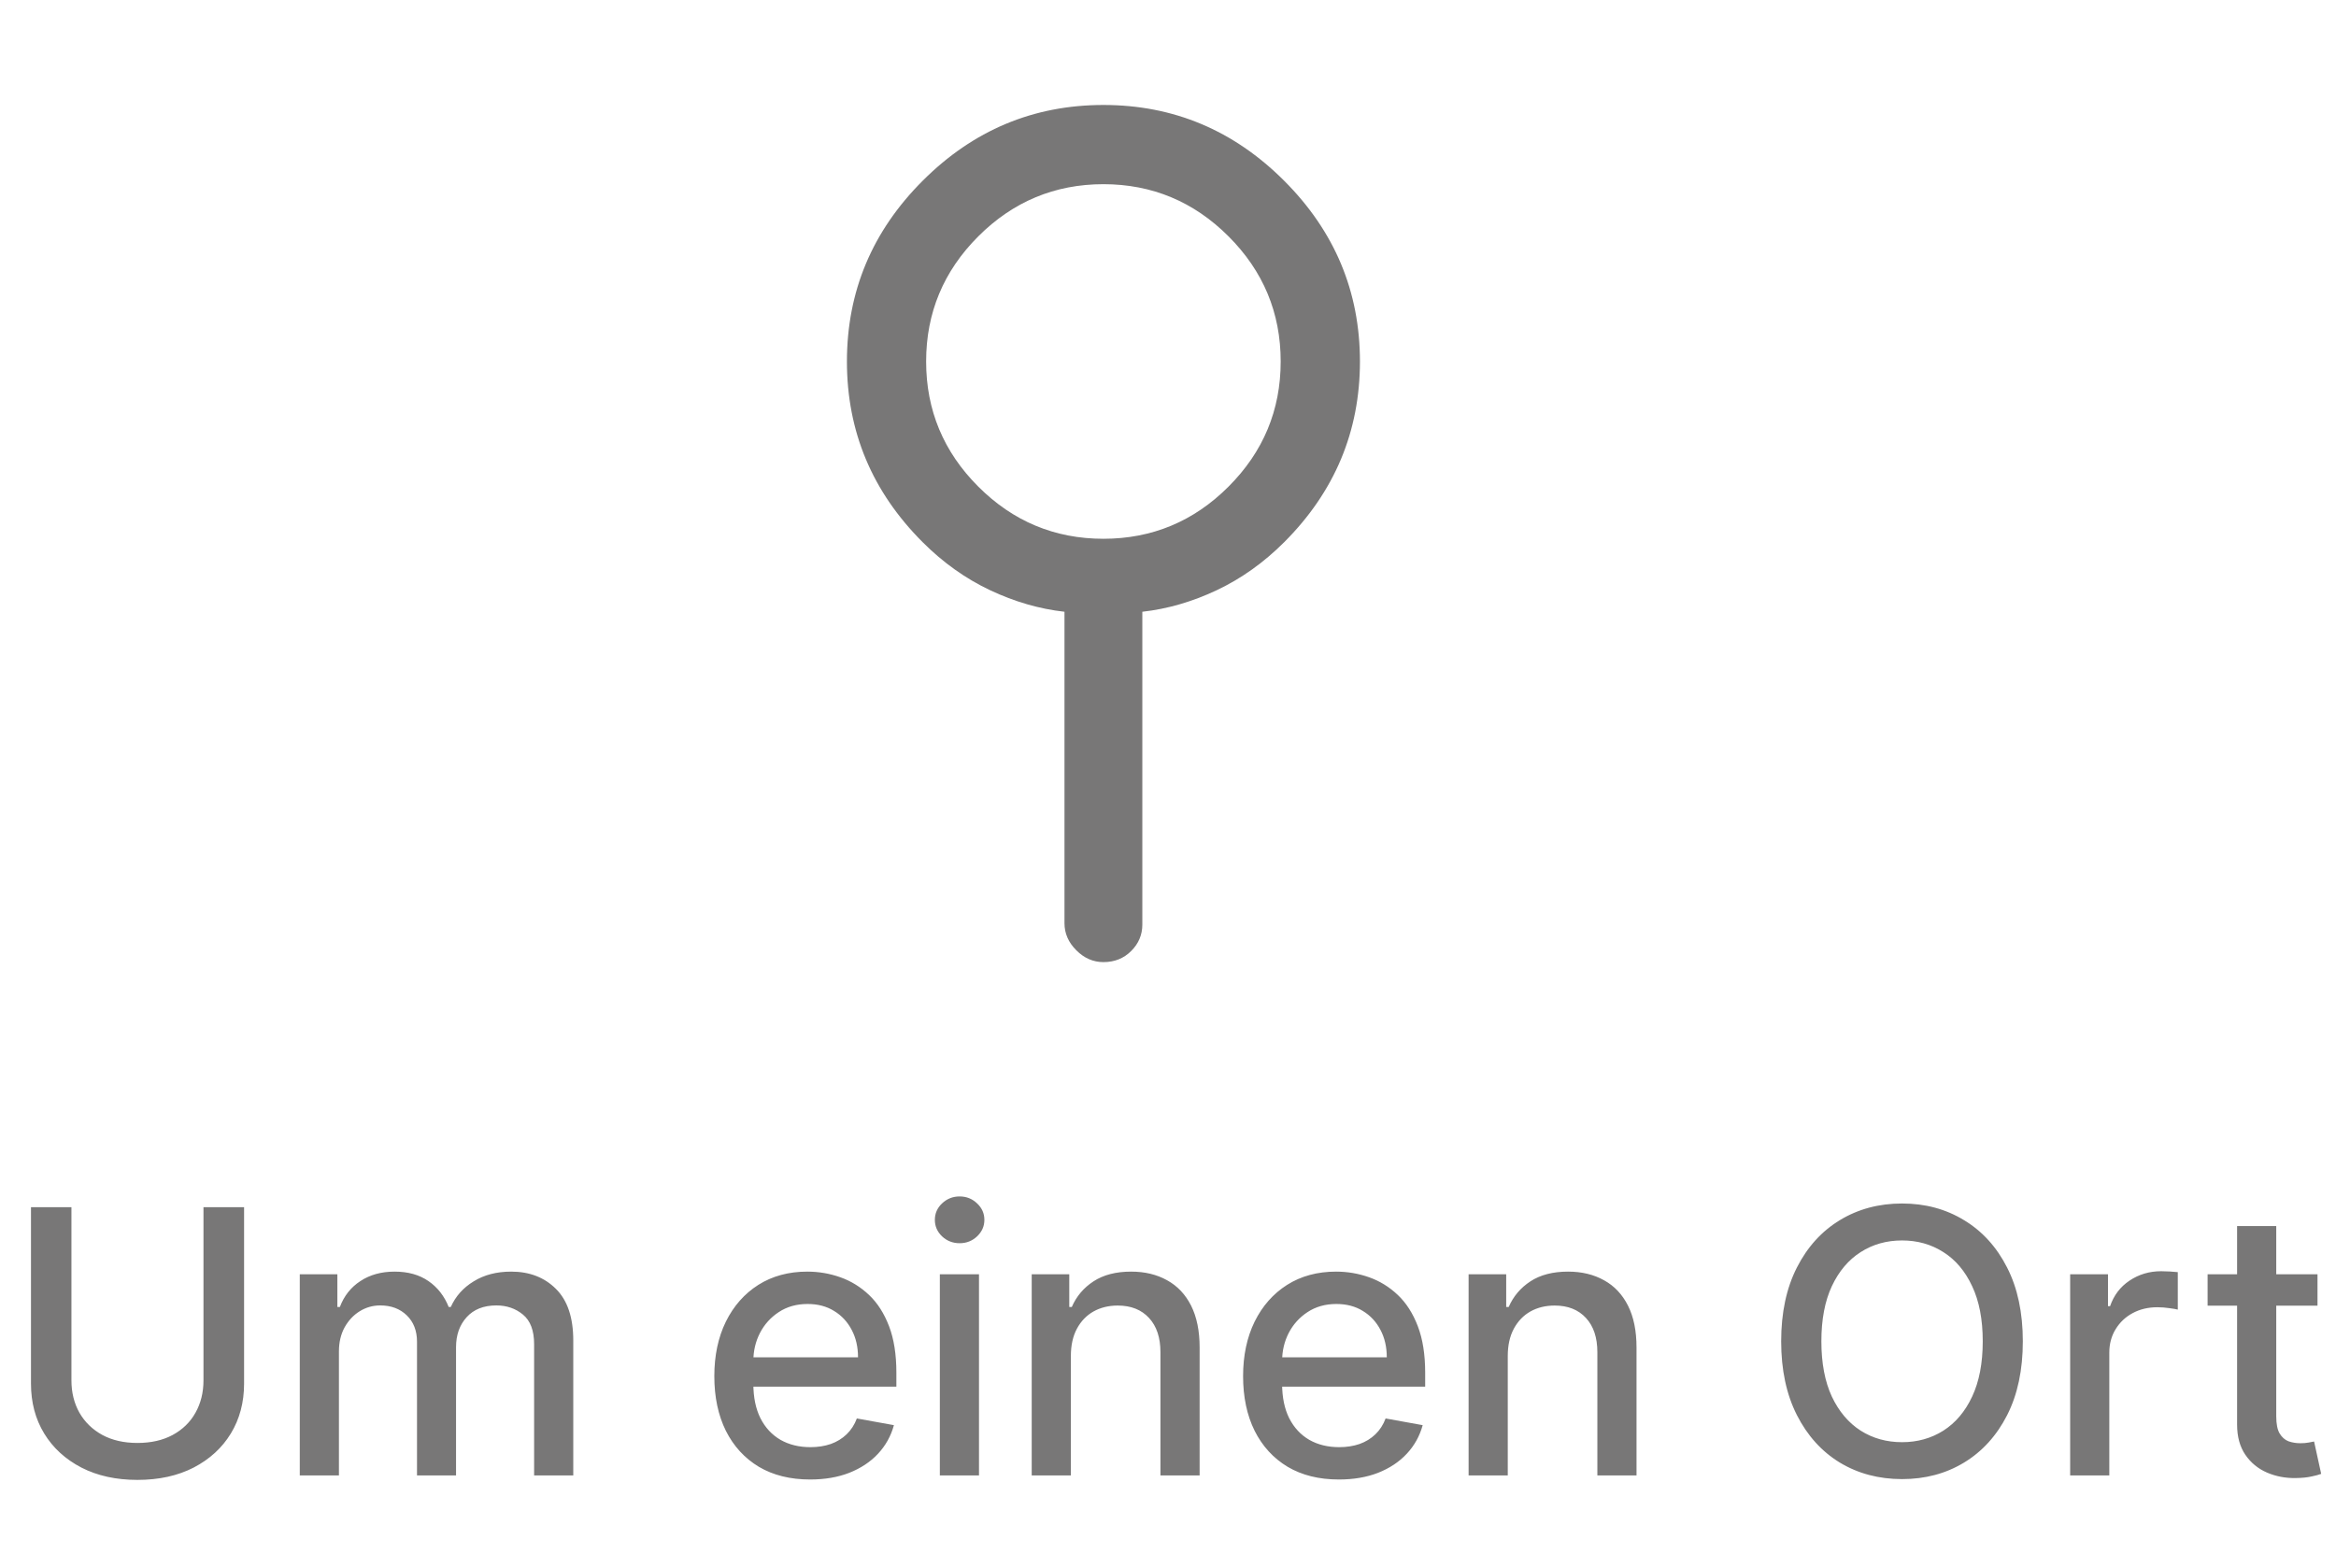
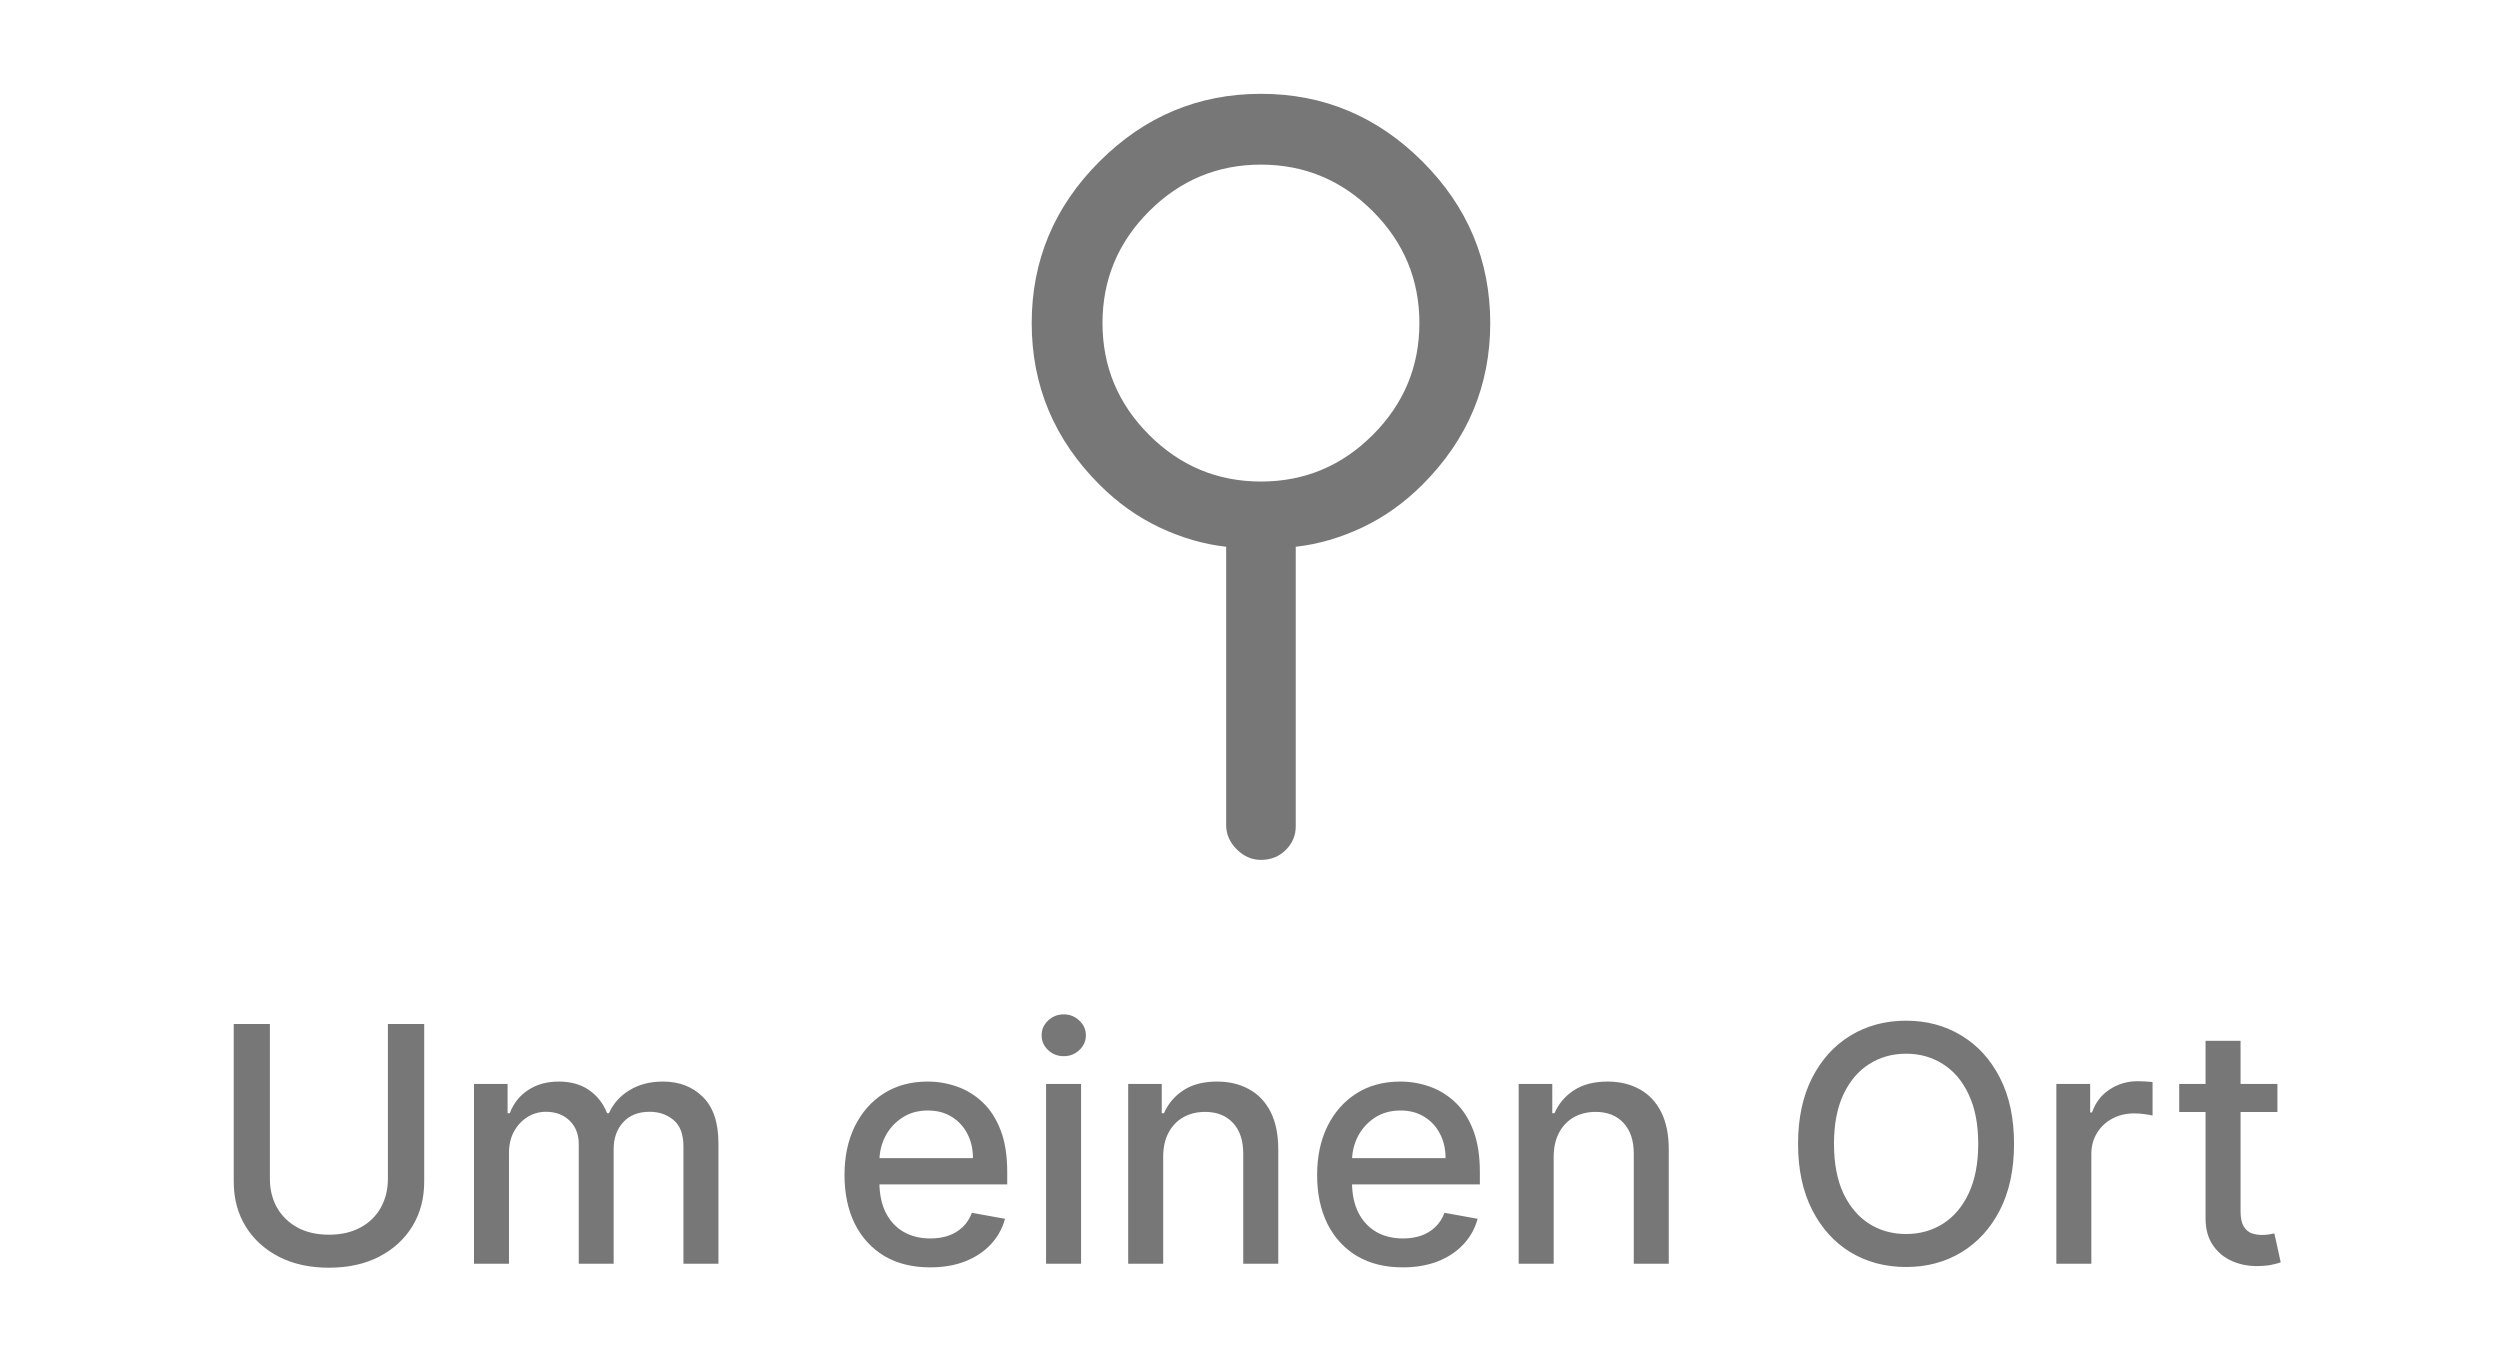
- <svg xmlns="http://www.w3.org/2000/svg" width="76" height="51" viewBox="0 0 76 51" fill="none">
-   <path d="M34.632 30.033L34.632 19.902C33.818 19.811 33.011 19.578 32.212 19.201C31.413 18.824 30.682 18.303 30.019 17.64C28.375 15.997 27.554 14.037 27.554 11.761C27.554 9.484 28.375 7.523 30.019 5.88C31.662 4.237 33.622 3.415 35.9 3.415C38.176 3.415 40.135 4.237 41.779 5.88C43.422 7.523 44.244 9.483 44.245 11.76C44.244 14.037 43.422 15.997 41.779 17.64C41.115 18.303 40.384 18.824 39.585 19.201C38.786 19.578 37.979 19.811 37.165 19.902L37.165 30.079C37.165 30.41 37.044 30.697 36.803 30.938C36.562 31.179 36.261 31.3 35.899 31.3C35.567 31.3 35.273 31.172 35.017 30.915C34.76 30.659 34.632 30.365 34.632 30.033ZM31.828 15.831C32.959 16.962 34.316 17.527 35.899 17.528C37.482 17.527 38.839 16.962 39.969 15.831C41.1 14.7 41.666 13.343 41.666 11.76C41.666 10.177 41.1 8.82 39.969 7.689C38.839 6.559 37.482 5.993 35.899 5.992C34.316 5.993 32.959 6.559 31.828 7.689C30.697 8.82 30.131 10.177 30.131 11.76C30.131 13.343 30.697 14.7 31.828 15.831Z" fill="#787777" />
-   <path d="M6.62 39.273H7.941V45.013C7.941 45.624 7.797 46.165 7.51 46.636C7.224 47.105 6.82 47.474 6.3 47.744C5.78 48.011 5.171 48.145 4.472 48.145C3.776 48.145 3.168 48.011 2.648 47.744C2.128 47.474 1.725 47.105 1.438 46.636C1.151 46.165 1.008 45.624 1.008 45.013V39.273H2.324V44.906C2.324 45.301 2.411 45.652 2.584 45.959C2.76 46.266 3.009 46.507 3.33 46.683C3.651 46.856 4.032 46.943 4.472 46.943C4.915 46.943 5.297 46.856 5.618 46.683C5.942 46.507 6.189 46.266 6.36 45.959C6.533 45.652 6.62 45.301 6.62 44.906V39.273ZM9.753 48V41.455H10.976V42.52H11.057C11.193 42.159 11.416 41.878 11.726 41.676C12.036 41.472 12.406 41.369 12.838 41.369C13.276 41.369 13.642 41.472 13.938 41.676C14.236 41.881 14.456 42.162 14.598 42.52H14.666C14.823 42.17 15.071 41.892 15.412 41.685C15.753 41.474 16.159 41.369 16.631 41.369C17.225 41.369 17.709 41.555 18.084 41.928C18.462 42.3 18.651 42.861 18.651 43.611V48H17.377V43.73C17.377 43.287 17.256 42.966 17.014 42.767C16.773 42.568 16.485 42.469 16.149 42.469C15.735 42.469 15.412 42.597 15.182 42.852C14.952 43.105 14.837 43.43 14.837 43.828V48H13.567V43.649C13.567 43.294 13.456 43.008 13.235 42.793C13.013 42.577 12.725 42.469 12.37 42.469C12.128 42.469 11.905 42.533 11.7 42.66C11.499 42.785 11.335 42.96 11.21 43.185C11.088 43.409 11.027 43.669 11.027 43.965V48H9.753ZM26.355 48.132C25.71 48.132 25.155 47.994 24.689 47.719C24.226 47.44 23.868 47.05 23.615 46.547C23.365 46.041 23.24 45.449 23.24 44.77C23.24 44.099 23.365 43.508 23.615 42.997C23.868 42.486 24.22 42.087 24.672 41.8C25.127 41.513 25.658 41.369 26.266 41.369C26.635 41.369 26.993 41.43 27.34 41.553C27.686 41.675 27.997 41.867 28.273 42.128C28.549 42.389 28.766 42.729 28.925 43.146C29.084 43.561 29.163 44.065 29.163 44.659V45.111H23.96V44.156H27.915C27.915 43.821 27.847 43.524 27.71 43.266C27.574 43.004 27.382 42.798 27.135 42.648C26.891 42.497 26.604 42.422 26.274 42.422C25.916 42.422 25.604 42.51 25.337 42.686C25.073 42.859 24.868 43.087 24.723 43.368C24.581 43.646 24.51 43.949 24.51 44.276V45.021C24.51 45.459 24.587 45.831 24.74 46.138C24.896 46.445 25.114 46.679 25.392 46.841C25.671 47 25.996 47.08 26.368 47.08C26.61 47.08 26.83 47.045 27.029 46.977C27.227 46.906 27.399 46.801 27.544 46.662C27.689 46.523 27.8 46.351 27.877 46.146L29.083 46.364C28.986 46.719 28.813 47.03 28.563 47.297C28.316 47.561 28.004 47.767 27.629 47.915C27.257 48.06 26.833 48.132 26.355 48.132ZM30.577 48V41.455H31.851V48H30.577ZM31.221 40.445C30.999 40.445 30.809 40.371 30.65 40.223C30.493 40.072 30.415 39.894 30.415 39.686C30.415 39.476 30.493 39.297 30.65 39.149C30.809 38.999 30.999 38.923 31.221 38.923C31.442 38.923 31.631 38.999 31.788 39.149C31.947 39.297 32.026 39.476 32.026 39.686C32.026 39.894 31.947 40.072 31.788 40.223C31.631 40.371 31.442 40.445 31.221 40.445ZM34.84 44.114V48H33.566V41.455H34.788V42.52H34.87C35.02 42.173 35.256 41.895 35.577 41.685C35.901 41.474 36.308 41.369 36.8 41.369C37.246 41.369 37.636 41.463 37.972 41.651C38.307 41.835 38.567 42.111 38.752 42.477C38.936 42.844 39.029 43.297 39.029 43.837V48H37.754V43.99C37.754 43.516 37.631 43.145 37.384 42.878C37.136 42.608 36.797 42.473 36.365 42.473C36.07 42.473 35.807 42.537 35.577 42.665C35.35 42.793 35.169 42.98 35.036 43.227C34.905 43.472 34.84 43.767 34.84 44.114ZM43.558 48.132C42.913 48.132 42.358 47.994 41.892 47.719C41.429 47.44 41.071 47.05 40.818 46.547C40.568 46.041 40.443 45.449 40.443 44.77C40.443 44.099 40.568 43.508 40.818 42.997C41.071 42.486 41.423 42.087 41.875 41.8C42.33 41.513 42.861 41.369 43.469 41.369C43.838 41.369 44.196 41.43 44.543 41.553C44.889 41.675 45.2 41.867 45.476 42.128C45.752 42.389 45.969 42.729 46.128 43.146C46.287 43.561 46.367 44.065 46.367 44.659V45.111H41.163V44.156H45.118C45.118 43.821 45.05 43.524 44.913 43.266C44.777 43.004 44.585 42.798 44.338 42.648C44.094 42.497 43.807 42.422 43.477 42.422C43.12 42.422 42.807 42.51 42.54 42.686C42.276 42.859 42.071 43.087 41.926 43.368C41.784 43.646 41.713 43.949 41.713 44.276V45.021C41.713 45.459 41.79 45.831 41.943 46.138C42.1 46.445 42.317 46.679 42.595 46.841C42.874 47 43.199 47.08 43.571 47.08C43.813 47.08 44.033 47.045 44.232 46.977C44.431 46.906 44.602 46.801 44.747 46.662C44.892 46.523 45.003 46.351 45.08 46.146L46.286 46.364C46.189 46.719 46.016 47.03 45.766 47.297C45.519 47.561 45.208 47.767 44.833 47.915C44.46 48.06 44.036 48.132 43.558 48.132ZM49.054 44.114V48H47.78V41.455H49.003V42.52H49.084C49.235 42.173 49.471 41.895 49.792 41.685C50.116 41.474 50.523 41.369 51.015 41.369C51.461 41.369 51.851 41.463 52.187 41.651C52.522 41.835 52.782 42.111 52.966 42.477C53.151 42.844 53.243 43.297 53.243 43.837V48H51.969V43.99C51.969 43.516 51.846 43.145 51.599 42.878C51.351 42.608 51.012 42.473 50.58 42.473C50.285 42.473 50.022 42.537 49.792 42.665C49.565 42.793 49.384 42.98 49.251 43.227C49.12 43.472 49.054 43.767 49.054 44.114ZM65.811 43.636C65.811 44.568 65.641 45.369 65.3 46.04C64.959 46.707 64.492 47.222 63.898 47.582C63.307 47.94 62.635 48.119 61.882 48.119C61.127 48.119 60.452 47.94 59.858 47.582C59.267 47.222 58.801 46.706 58.46 46.035C58.12 45.365 57.949 44.565 57.949 43.636C57.949 42.705 58.12 41.905 58.46 41.237C58.801 40.567 59.267 40.053 59.858 39.695C60.452 39.334 61.127 39.153 61.882 39.153C62.635 39.153 63.307 39.334 63.898 39.695C64.492 40.053 64.959 40.567 65.3 41.237C65.641 41.905 65.811 42.705 65.811 43.636ZM64.507 43.636C64.507 42.926 64.392 42.328 64.162 41.842C63.935 41.354 63.622 40.984 63.225 40.734C62.83 40.481 62.382 40.355 61.882 40.355C61.379 40.355 60.931 40.481 60.536 40.734C60.141 40.984 59.828 41.354 59.598 41.842C59.371 42.328 59.257 42.926 59.257 43.636C59.257 44.347 59.371 44.946 59.598 45.435C59.828 45.92 60.141 46.29 60.536 46.543C60.931 46.793 61.379 46.918 61.882 46.918C62.382 46.918 62.83 46.793 63.225 46.543C63.622 46.29 63.935 45.92 64.162 45.435C64.392 44.946 64.507 44.347 64.507 43.636ZM67.351 48V41.455H68.582V42.494H68.65C68.77 42.142 68.98 41.865 69.281 41.663C69.585 41.459 69.929 41.356 70.312 41.356C70.392 41.356 70.486 41.359 70.594 41.365C70.704 41.371 70.791 41.378 70.853 41.386V42.605C70.802 42.591 70.712 42.575 70.581 42.558C70.45 42.538 70.319 42.528 70.189 42.528C69.888 42.528 69.619 42.592 69.383 42.72C69.15 42.845 68.966 43.02 68.829 43.244C68.693 43.466 68.625 43.719 68.625 44.003V48H67.351ZM75.398 41.455V42.477H71.823V41.455H75.398ZM72.782 39.886H74.056V46.078C74.056 46.325 74.093 46.511 74.167 46.636C74.241 46.758 74.336 46.842 74.452 46.888C74.572 46.93 74.701 46.952 74.84 46.952C74.942 46.952 75.032 46.945 75.109 46.93C75.185 46.916 75.245 46.905 75.287 46.896L75.518 47.949C75.444 47.977 75.339 48.006 75.202 48.034C75.066 48.065 74.895 48.082 74.691 48.085C74.356 48.091 74.043 48.031 73.753 47.906C73.464 47.781 73.229 47.588 73.05 47.327C72.871 47.065 72.782 46.737 72.782 46.342V39.886Z" fill="#787777" />
+ <svg xmlns="http://www.w3.org/2000/svg" width="91" height="49" viewBox="0 0 91 49" fill="none">
+   <path d="M44.632 30.033V19.902C43.818 19.811 43.011 19.578 42.212 19.201C41.413 18.824 40.682 18.303 40.019 17.64C38.375 15.997 37.554 14.037 37.554 11.761C37.554 9.484 38.375 7.523 40.019 5.88C41.662 4.237 43.622 3.415 45.9 3.415C48.176 3.415 50.135 4.237 51.779 5.88C53.422 7.523 54.244 9.483 54.245 11.76C54.244 14.037 53.422 15.997 51.779 17.64C51.115 18.303 50.384 18.824 49.585 19.201C48.786 19.578 47.979 19.811 47.165 19.902L47.165 30.079C47.165 30.41 47.044 30.697 46.803 30.938C46.562 31.179 46.261 31.3 45.899 31.3C45.567 31.3 45.273 31.172 45.017 30.915C44.76 30.659 44.632 30.365 44.632 30.033V30.033ZM41.828 15.831C42.959 16.962 44.316 17.527 45.899 17.528C47.482 17.527 48.839 16.962 49.969 15.831C51.1 14.7 51.666 13.343 51.666 11.76C51.666 10.177 51.1 8.82 49.969 7.689C48.839 6.559 47.482 5.993 45.899 5.992C44.316 5.993 42.959 6.559 41.828 7.689C40.697 8.82 40.131 10.177 40.131 11.76C40.131 13.343 40.697 14.7 41.828 15.831Z" fill="#787777" />
+   <path d="M14.12 37.273H15.441V43.013C15.441 43.624 15.297 44.165 15.011 44.636C14.723 45.105 14.32 45.474 13.8 45.744C13.28 46.011 12.671 46.145 11.972 46.145C11.276 46.145 10.668 46.011 10.148 45.744C9.628 45.474 9.225 45.105 8.938 44.636C8.651 44.165 8.508 43.624 8.508 43.013V37.273H9.824V42.906C9.824 43.301 9.911 43.652 10.084 43.959C10.261 44.266 10.509 44.507 10.83 44.683C11.151 44.856 11.532 44.943 11.972 44.943C12.415 44.943 12.797 44.856 13.118 44.683C13.442 44.507 13.69 44.266 13.86 43.959C14.033 43.652 14.12 43.301 14.12 42.906V37.273ZM17.253 46V39.455H18.476V40.52H18.557C18.693 40.159 18.916 39.878 19.226 39.676C19.536 39.472 19.906 39.369 20.338 39.369C20.776 39.369 21.142 39.472 21.438 39.676C21.736 39.881 21.956 40.162 22.098 40.52H22.166C22.323 40.17 22.571 39.892 22.912 39.685C23.253 39.474 23.659 39.369 24.131 39.369C24.725 39.369 25.209 39.555 25.584 39.928C25.962 40.3 26.151 40.861 26.151 41.611V46H24.877V41.73C24.877 41.287 24.756 40.966 24.514 40.767C24.273 40.568 23.985 40.469 23.649 40.469C23.235 40.469 22.912 40.597 22.682 40.852C22.452 41.105 22.337 41.43 22.337 41.828V46H21.067V41.649C21.067 41.294 20.956 41.008 20.735 40.793C20.513 40.577 20.225 40.469 19.869 40.469C19.628 40.469 19.405 40.533 19.201 40.66C18.999 40.785 18.835 40.96 18.71 41.185C18.588 41.409 18.527 41.669 18.527 41.965V46H17.253ZM33.855 46.132C33.21 46.132 32.655 45.994 32.189 45.719C31.726 45.44 31.368 45.05 31.115 44.547C30.865 44.041 30.74 43.449 30.74 42.77C30.74 42.099 30.865 41.508 31.115 40.997C31.368 40.486 31.72 40.087 32.172 39.8C32.627 39.513 33.158 39.369 33.766 39.369C34.135 39.369 34.493 39.43 34.84 39.553C35.186 39.675 35.497 39.867 35.773 40.128C36.048 40.389 36.266 40.729 36.425 41.146C36.584 41.561 36.663 42.065 36.663 42.659V43.111H31.46V42.156H35.415C35.415 41.821 35.347 41.524 35.21 41.266C35.074 41.004 34.882 40.798 34.635 40.648C34.391 40.497 34.104 40.422 33.774 40.422C33.416 40.422 33.104 40.51 32.837 40.686C32.573 40.859 32.368 41.087 32.223 41.368C32.081 41.646 32.01 41.949 32.01 42.276V43.021C32.01 43.459 32.087 43.831 32.24 44.138C32.397 44.445 32.614 44.679 32.892 44.841C33.171 45 33.496 45.08 33.868 45.08C34.11 45.08 34.33 45.045 34.529 44.977C34.727 44.906 34.899 44.801 35.044 44.662C35.189 44.523 35.3 44.351 35.377 44.146L36.583 44.364C36.486 44.719 36.313 45.03 36.063 45.297C35.816 45.561 35.504 45.767 35.129 45.915C34.757 46.06 34.333 46.132 33.855 46.132ZM38.077 46V39.455H39.351V46H38.077ZM38.721 38.445C38.499 38.445 38.309 38.371 38.15 38.223C37.993 38.072 37.915 37.894 37.915 37.686C37.915 37.476 37.993 37.297 38.15 37.149C38.309 36.999 38.499 36.923 38.721 36.923C38.942 36.923 39.131 36.999 39.288 37.149C39.447 37.297 39.526 37.476 39.526 37.686C39.526 37.894 39.447 38.072 39.288 38.223C39.131 38.371 38.942 38.445 38.721 38.445ZM42.34 42.114V46H41.066V39.455H42.288V40.52H42.37C42.52 40.173 42.756 39.895 43.077 39.685C43.401 39.474 43.808 39.369 44.3 39.369C44.746 39.369 45.136 39.463 45.472 39.651C45.807 39.835 46.067 40.111 46.252 40.477C46.436 40.844 46.529 41.297 46.529 41.837V46H45.254V41.99C45.254 41.516 45.131 41.145 44.884 40.878C44.636 40.608 44.297 40.473 43.865 40.473C43.57 40.473 43.307 40.537 43.077 40.665C42.85 40.793 42.669 40.98 42.536 41.227C42.405 41.472 42.34 41.767 42.34 42.114ZM51.058 46.132C50.413 46.132 49.858 45.994 49.392 45.719C48.929 45.44 48.571 45.05 48.318 44.547C48.068 44.041 47.943 43.449 47.943 42.77C47.943 42.099 48.068 41.508 48.318 40.997C48.571 40.486 48.923 40.087 49.375 39.8C49.83 39.513 50.361 39.369 50.969 39.369C51.338 39.369 51.696 39.43 52.043 39.553C52.389 39.675 52.7 39.867 52.976 40.128C53.252 40.389 53.469 40.729 53.628 41.146C53.787 41.561 53.867 42.065 53.867 42.659V43.111H48.663V42.156H52.618C52.618 41.821 52.55 41.524 52.413 41.266C52.277 41.004 52.085 40.798 51.838 40.648C51.594 40.497 51.307 40.422 50.977 40.422C50.62 40.422 50.307 40.51 50.04 40.686C49.776 40.859 49.571 41.087 49.426 41.368C49.284 41.646 49.213 41.949 49.213 42.276V43.021C49.213 43.459 49.29 43.831 49.443 44.138C49.6 44.445 49.817 44.679 50.095 44.841C50.374 45 50.699 45.08 51.071 45.08C51.313 45.08 51.533 45.045 51.732 44.977C51.931 44.906 52.102 44.801 52.247 44.662C52.392 44.523 52.503 44.351 52.58 44.146L53.786 44.364C53.689 44.719 53.516 45.03 53.266 45.297C53.019 45.561 52.708 45.767 52.333 45.915C51.96 46.06 51.536 46.132 51.058 46.132ZM56.554 42.114V46H55.28V39.455H56.503V40.52H56.584C56.735 40.173 56.971 39.895 57.292 39.685C57.616 39.474 58.023 39.369 58.515 39.369C58.961 39.369 59.351 39.463 59.687 39.651C60.022 39.835 60.282 40.111 60.466 40.477C60.651 40.844 60.743 41.297 60.743 41.837V46H59.469V41.99C59.469 41.516 59.346 41.145 59.099 40.878C58.851 40.608 58.512 40.473 58.08 40.473C57.785 40.473 57.522 40.537 57.292 40.665C57.065 40.793 56.884 40.98 56.751 41.227C56.62 41.472 56.554 41.767 56.554 42.114ZM73.311 41.636C73.311 42.568 73.141 43.369 72.8 44.04C72.459 44.707 71.992 45.222 71.398 45.582C70.807 45.94 70.135 46.119 69.382 46.119C68.627 46.119 67.952 45.94 67.358 45.582C66.767 45.222 66.301 44.706 65.96 44.035C65.62 43.365 65.449 42.565 65.449 41.636C65.449 40.705 65.62 39.905 65.96 39.237C66.301 38.567 66.767 38.053 67.358 37.695C67.952 37.334 68.627 37.153 69.382 37.153C70.135 37.153 70.807 37.334 71.398 37.695C71.992 38.053 72.459 38.567 72.8 39.237C73.141 39.905 73.311 40.705 73.311 41.636ZM72.007 41.636C72.007 40.926 71.892 40.328 71.662 39.842C71.435 39.354 71.122 38.984 70.725 38.734C70.33 38.481 69.882 38.355 69.382 38.355C68.879 38.355 68.431 38.481 68.036 38.734C67.641 38.984 67.328 39.354 67.098 39.842C66.871 40.328 66.757 40.926 66.757 41.636C66.757 42.347 66.871 42.946 67.098 43.435C67.328 43.92 67.641 44.29 68.036 44.543C68.431 44.793 68.879 44.918 69.382 44.918C69.882 44.918 70.33 44.793 70.725 44.543C71.122 44.29 71.435 43.92 71.662 43.435C71.892 42.946 72.007 42.347 72.007 41.636ZM74.851 46V39.455H76.082V40.494H76.15C76.27 40.142 76.48 39.865 76.781 39.663C77.085 39.459 77.429 39.356 77.812 39.356C77.892 39.356 77.986 39.359 78.094 39.365C78.204 39.371 78.291 39.378 78.353 39.386V40.605C78.302 40.591 78.212 40.575 78.081 40.558C77.95 40.538 77.819 40.528 77.689 40.528C77.388 40.528 77.119 40.592 76.883 40.72C76.65 40.845 76.466 41.02 76.329 41.244C76.193 41.466 76.125 41.719 76.125 42.003V46H74.851ZM82.898 39.455V40.477H79.323V39.455H82.898ZM80.282 37.886H81.556V44.078C81.556 44.325 81.593 44.511 81.667 44.636C81.741 44.758 81.836 44.842 81.952 44.888C82.072 44.93 82.201 44.952 82.34 44.952C82.442 44.952 82.532 44.945 82.609 44.93C82.685 44.916 82.745 44.905 82.787 44.896L83.018 45.949C82.944 45.977 82.839 46.006 82.702 46.034C82.566 46.065 82.395 46.082 82.191 46.085C81.856 46.091 81.543 46.031 81.253 45.906C80.964 45.781 80.729 45.588 80.55 45.327C80.371 45.065 80.282 44.737 80.282 44.342V37.886Z" fill="#787777" />
</svg>
